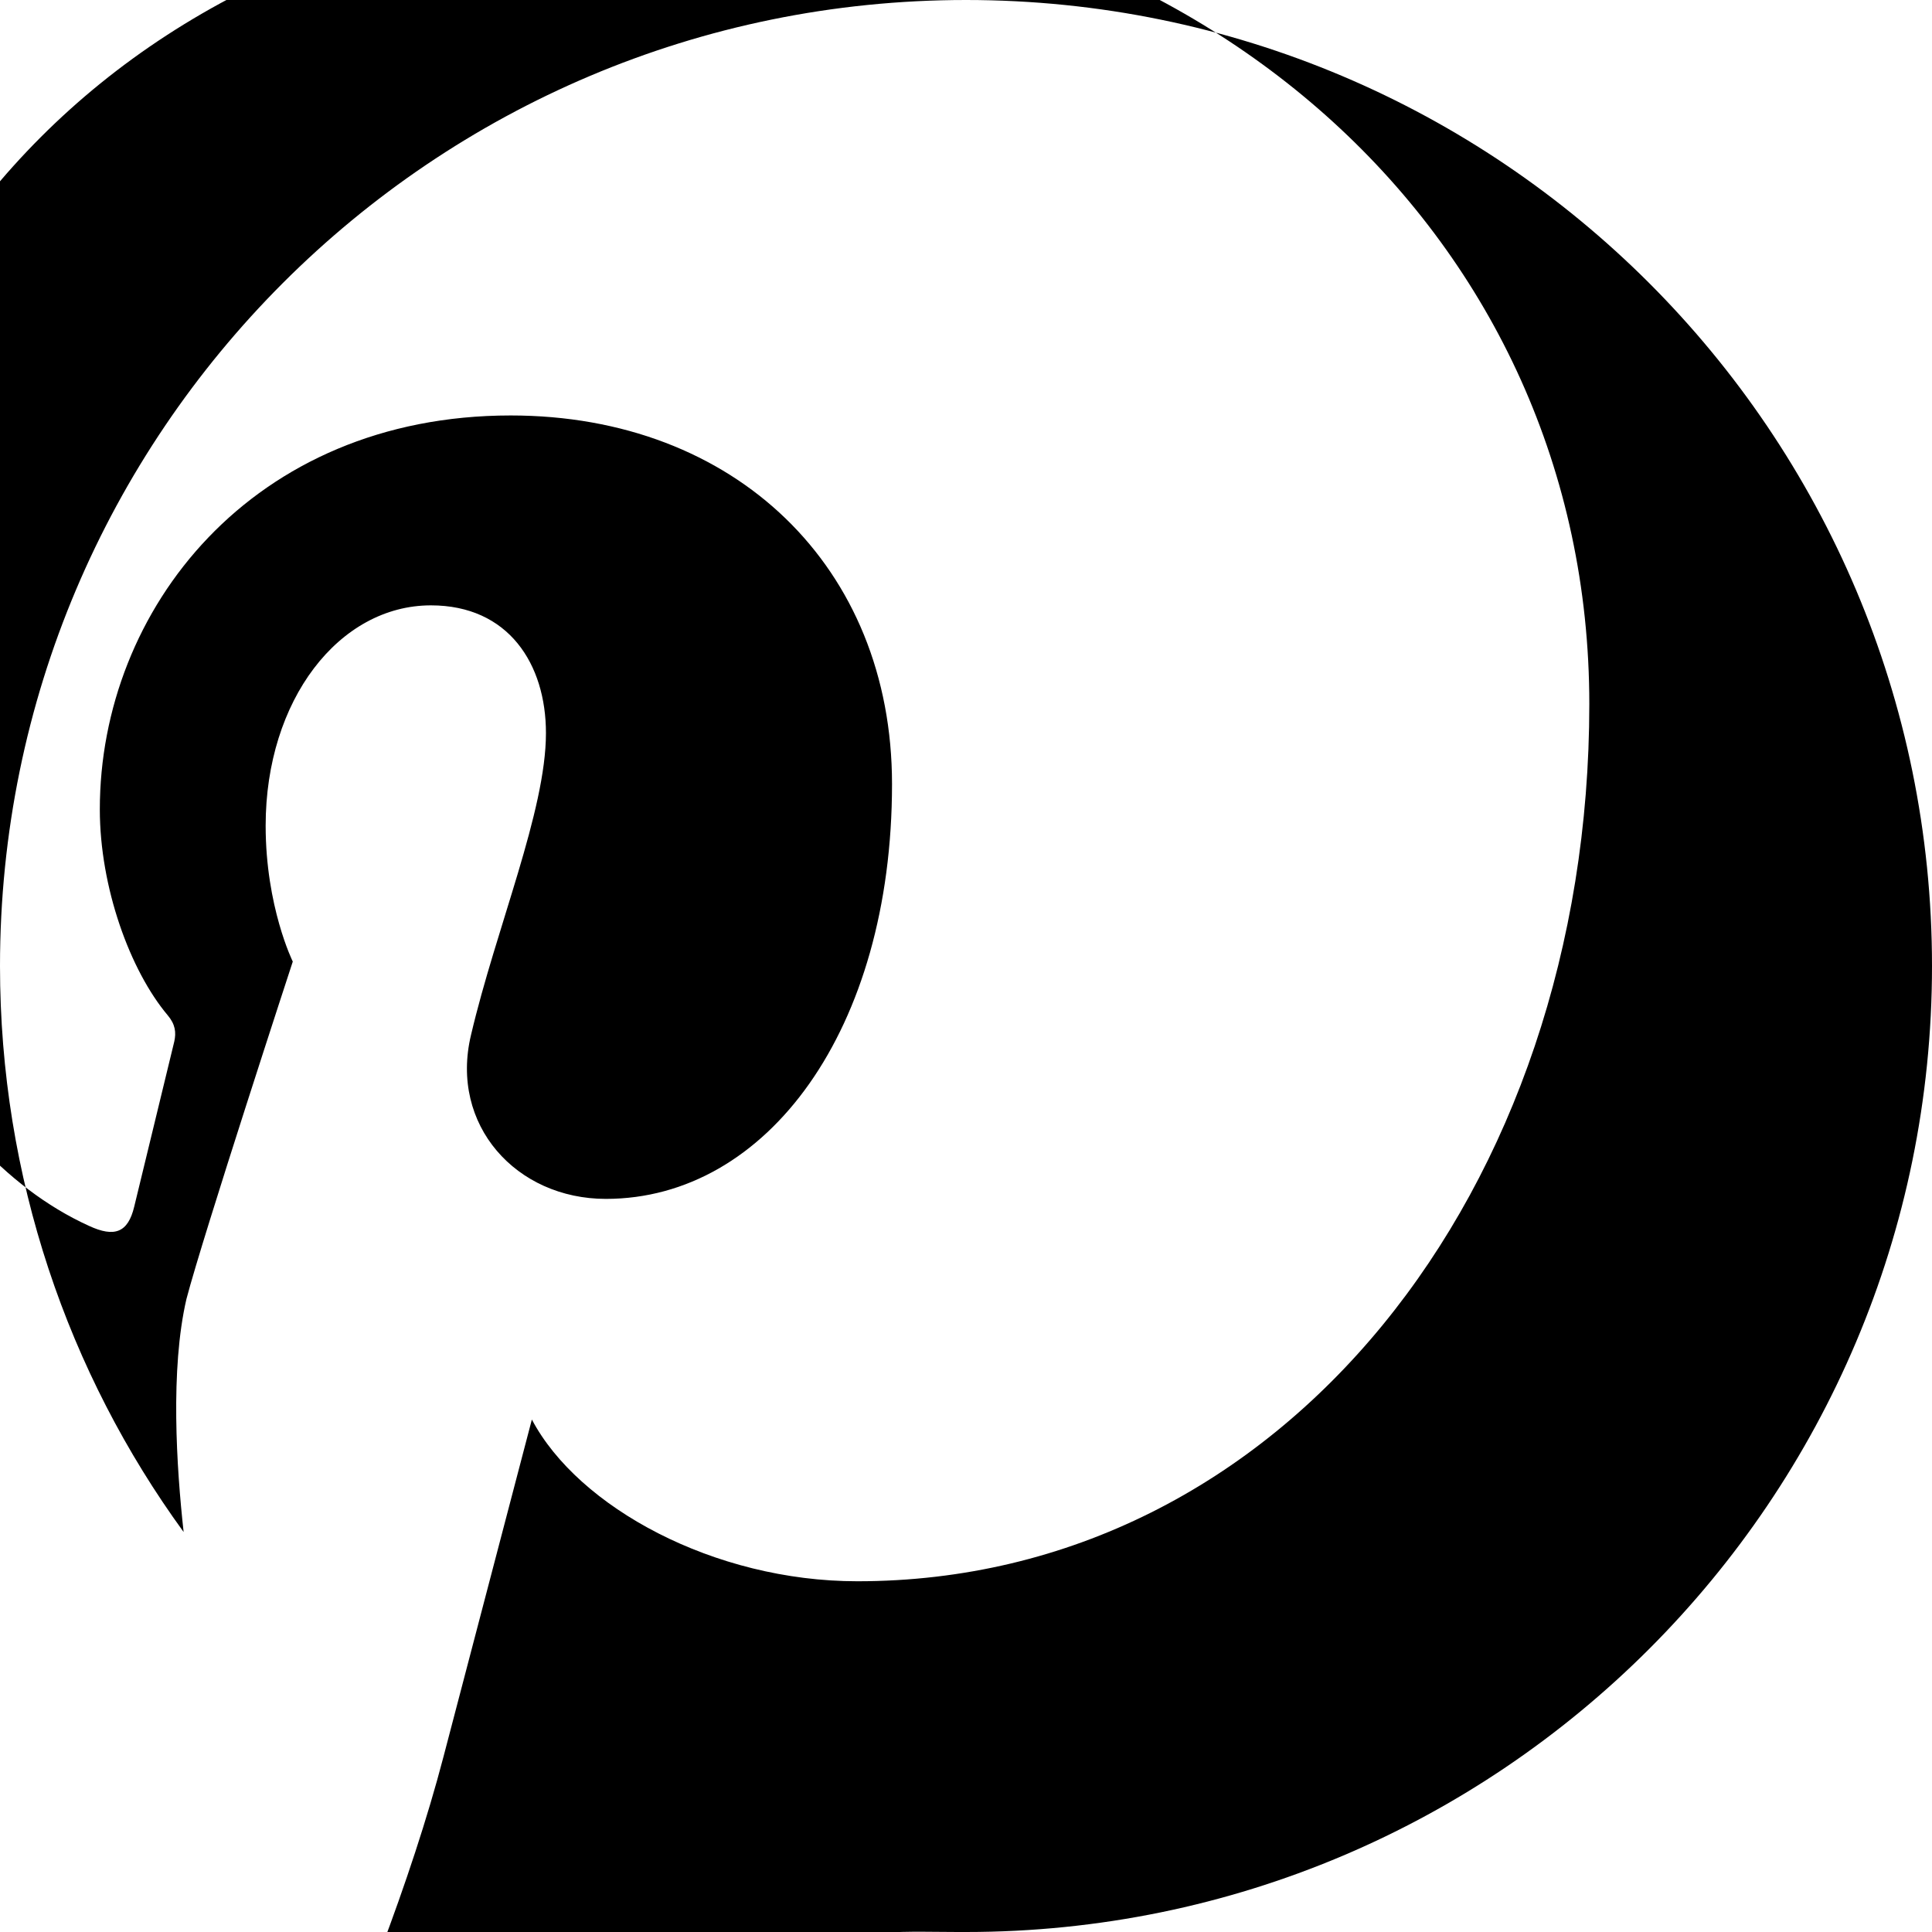
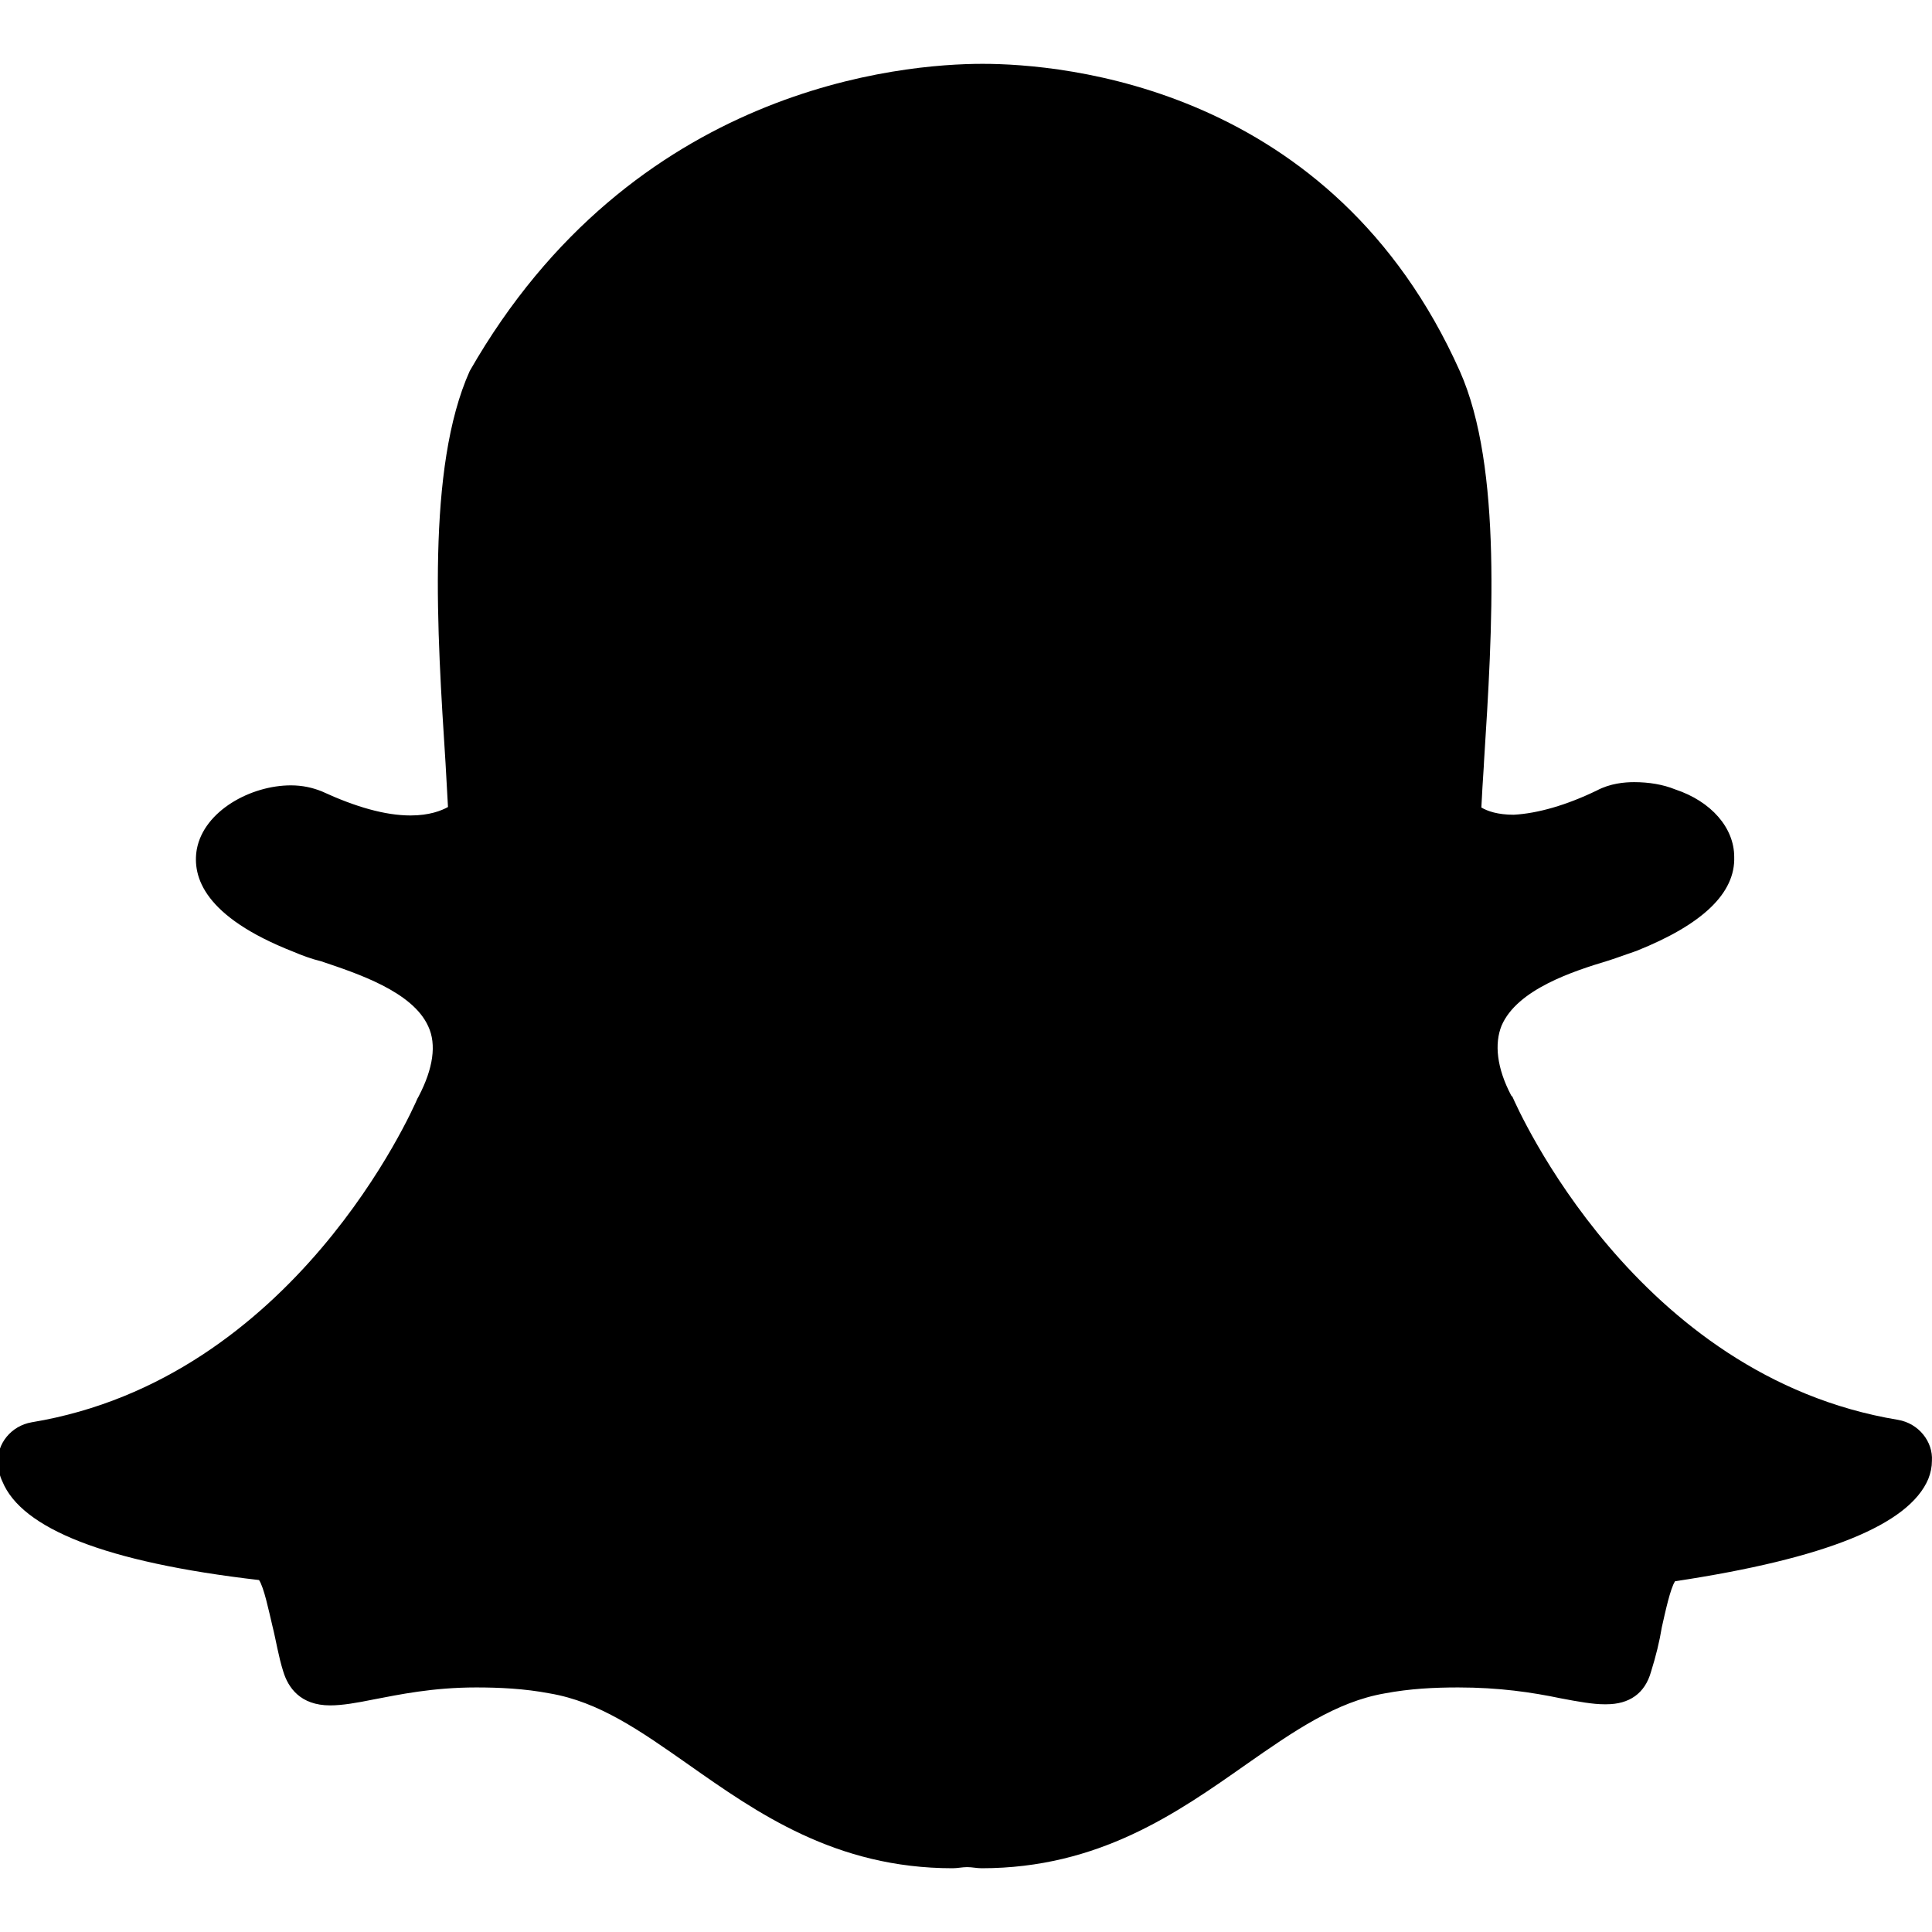
<svg xmlns="http://www.w3.org/2000/svg" width="24" height="24" viewBox="0 0 24 24" fill="currentColor" aria-hidden="true">
-   <path d="M12 0C5.373 0 0 5.373 0 12c0 2.625.846 5.059 2.281 7.031-.088-.797-.168-2.02.035-2.894.206-.789 1.321-4.192 1.321-4.192s-.337-.681-.337-1.688c0-1.563.914-2.737 2.053-2.737.964 0 1.429.728 1.429 1.587 0 .969-.619 2.421-.931 3.75-.268 1.119.563 2.036 1.675 2.036 2.003 0 3.555-2.103 3.555-5.153 0-2.694-1.948-4.579-4.737-4.579-3.211 0-5.104 2.412-5.104 4.893 0 .969.375 2.002.844 2.559.094.112.106.212.081.325-.135.563-.438 1.8-.498 2.053-.077.319-.242.386-.564.236-2.1-.955-3.422-3.994-3.422-6.508 0-5.25 3.839-10.088 11.067-10.088 6.172 0 10.995 4.319 10.995 10.114 0 6.043-3.815 10.898-9.093 10.898-1.781 0-3.467-.919-4.043-2.009l-1.099 4.193c-.398 1.523-1.113 3.344-1.669 4.486C9.579 23.812 10.721 24 11.897 24H12c6.627 0 12-5.373 12-12S18.627 0 12 0z" />
+   <path d="M12.206.793c.99 0 4.347.276 5.93 3.821.529 1.193.403 3.219.299 4.847l-.003.06c-.012.18-.022.345-.03.51.075.045.203.09.401.09.3-.016.659-.12 1.033-.301.165-.088.344-.104.464-.104.182 0 .359.029.509.09.45.149.734.479.734.838.015.449-.39.839-1.213 1.168-.089.029-.209.075-.344.119-.45.135-1.139.36-1.333.81-.09.224-.061.524.12.868l.015.015c.06.136 1.526 3.475 4.791 4.014.255.044.435.27.42.509 0 .075-.015.149-.045.225-.24.569-1.273.988-3.146 1.271-.059.091-.12.375-.164.57-.029.179-.074.36-.134.553-.076.271-.27.405-.555.405h-.03c-.135 0-.313-.031-.538-.074-.36-.075-.765-.135-1.273-.135-.3 0-.599.015-.913.074-.6.104-1.123.464-1.723.884-.853.599-1.826 1.288-3.284 1.288-.06 0-.119-.014-.18-.014-.06 0-.12.014-.18.014-1.457 0-2.43-.689-3.282-1.288-.599-.42-1.109-.78-1.724-.884-.314-.06-.629-.074-.913-.074-.54 0-.958.089-1.273.149-.211.043-.391.074-.54.074-.374 0-.523-.224-.583-.42-.061-.192-.09-.389-.135-.567-.046-.194-.105-.478-.166-.57-1.918-.222-2.95-.642-3.189-1.226-.031-.063-.052-.15-.055-.225-.015-.243.165-.465.42-.509 3.264-.54 4.73-3.879 4.791-4.02l.016-.029c.18-.345.224-.645.119-.869-.195-.434-.884-.658-1.332-.809-.121-.029-.24-.074-.346-.119-1.107-.435-1.257-.93-1.197-1.273.09-.479.674-.793 1.168-.793.146 0 .27.029.383.074.42.194.789.3 1.104.3.234 0 .384-.06.465-.105l-.03-.539c-.105-1.638-.24-3.674.3-4.877C7.859 1.069 11.216.793 12.206.793z" />
</svg>
